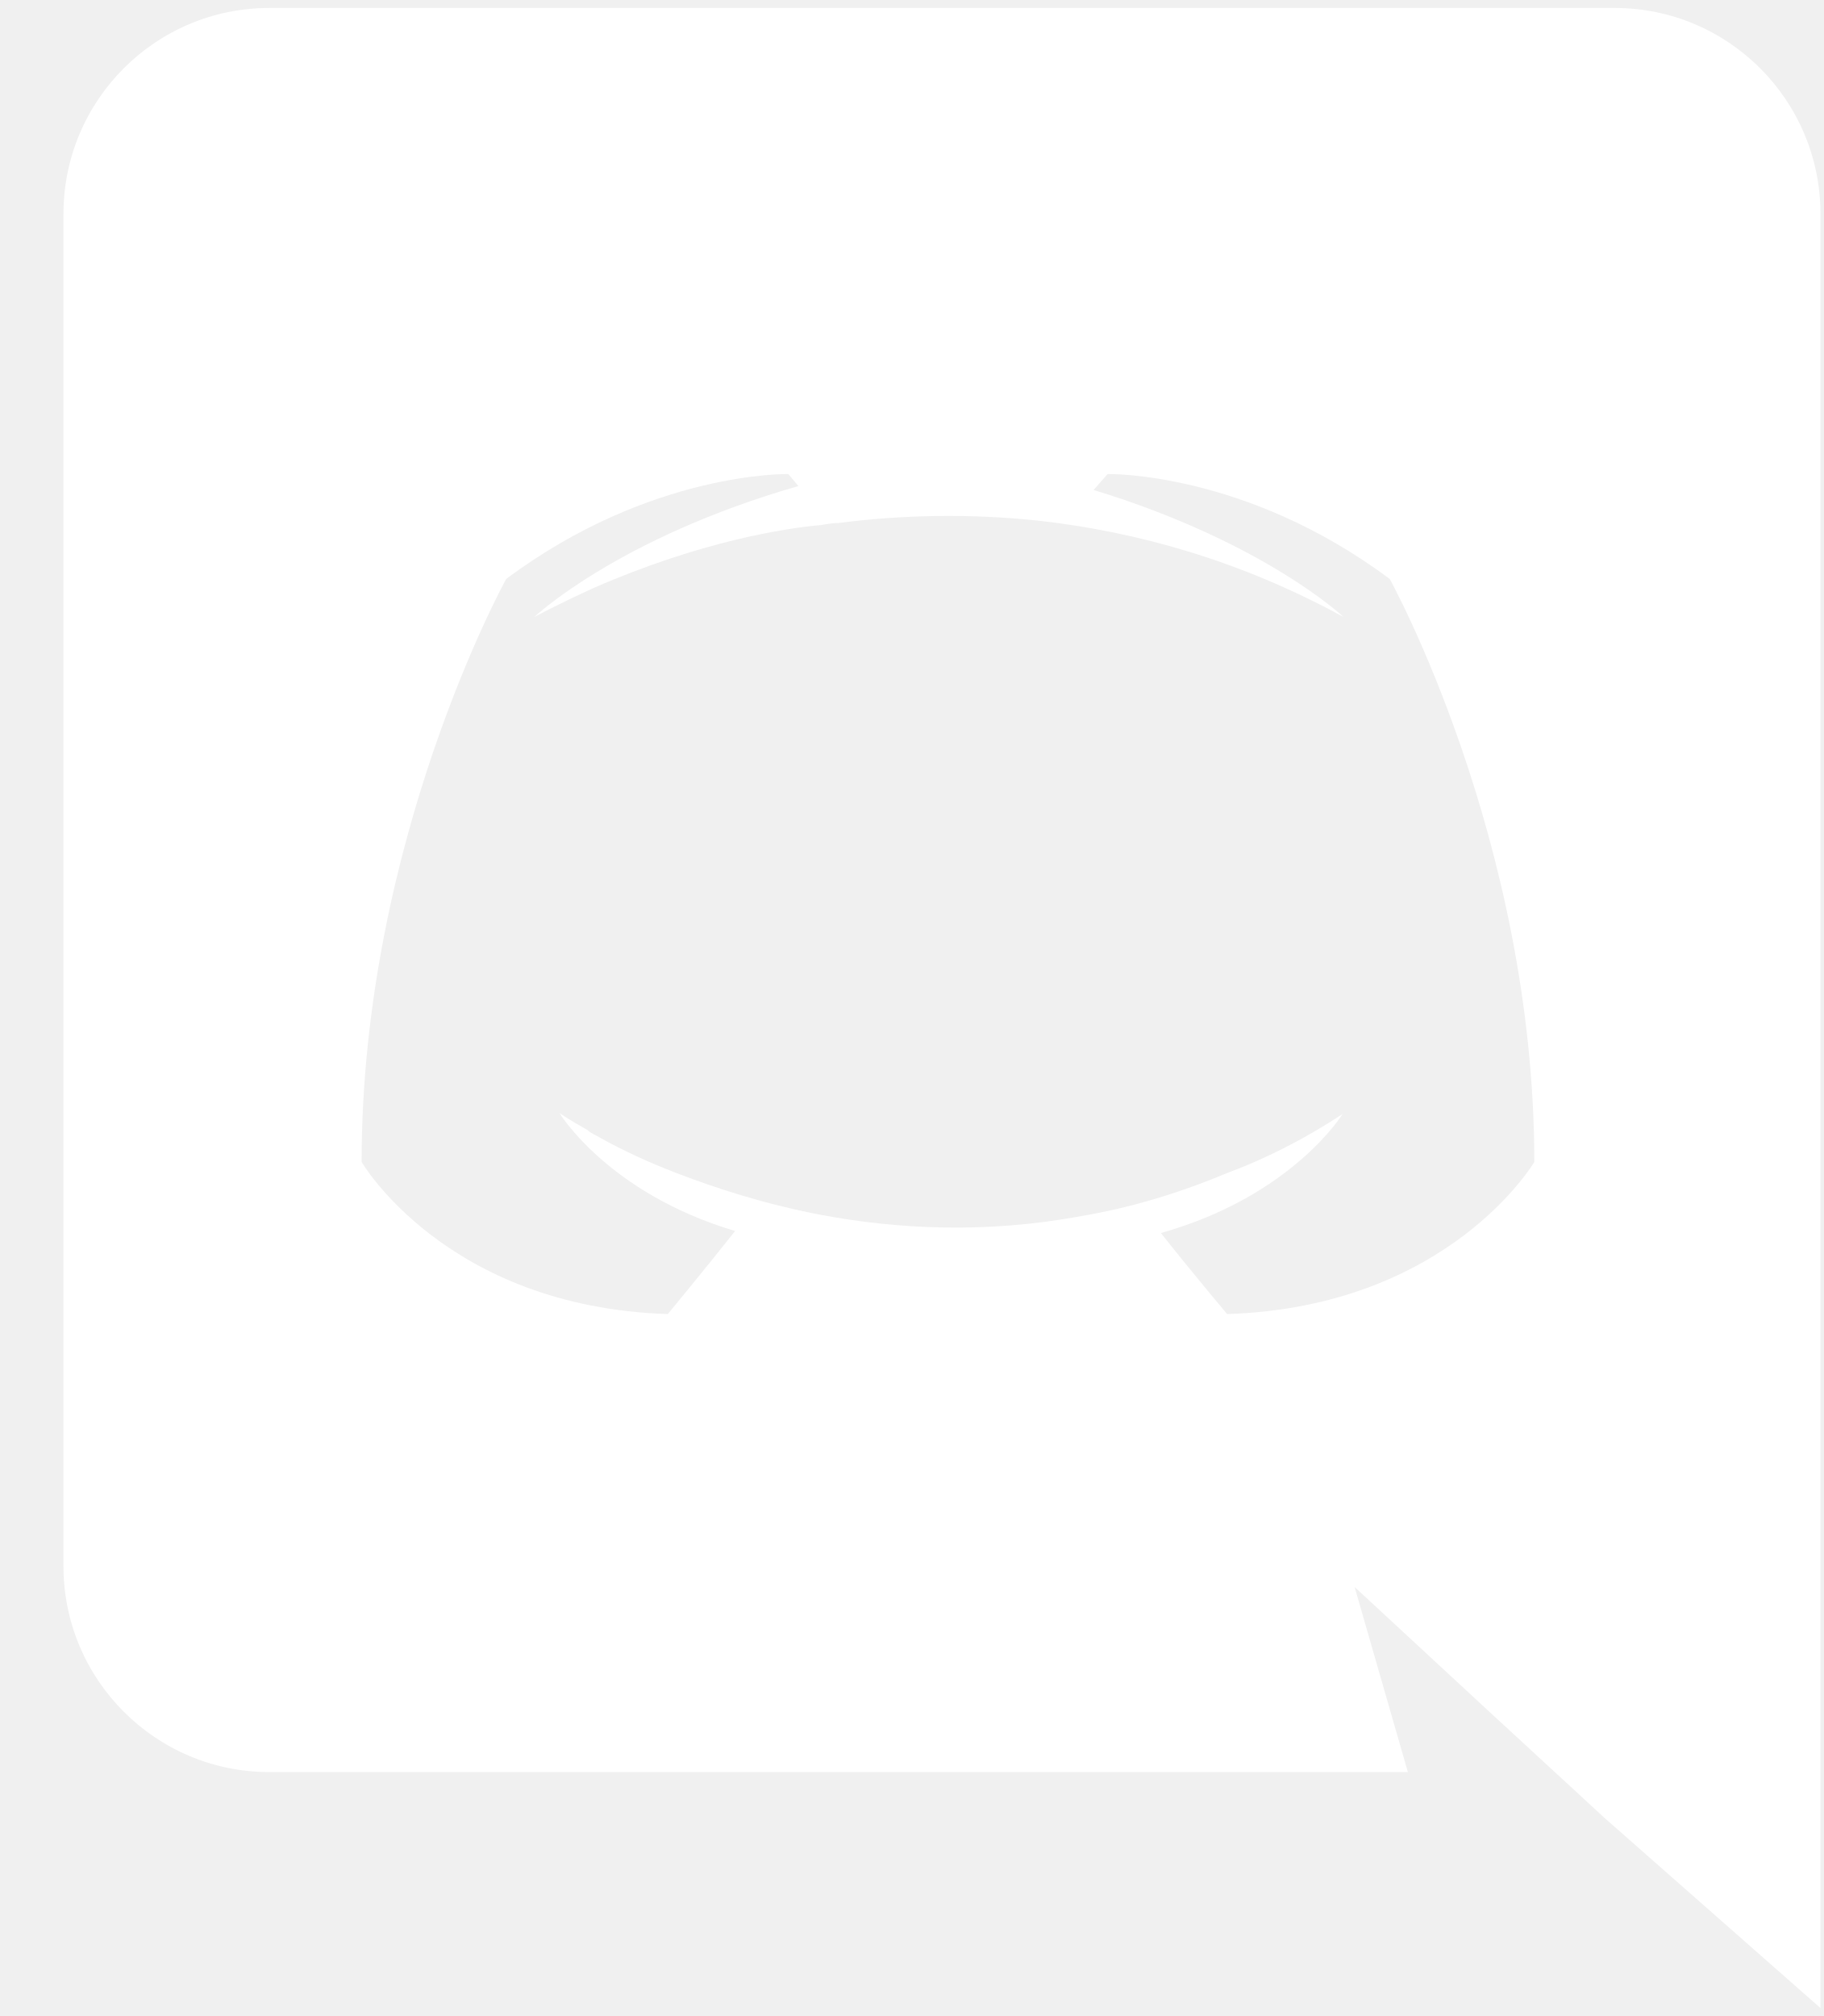
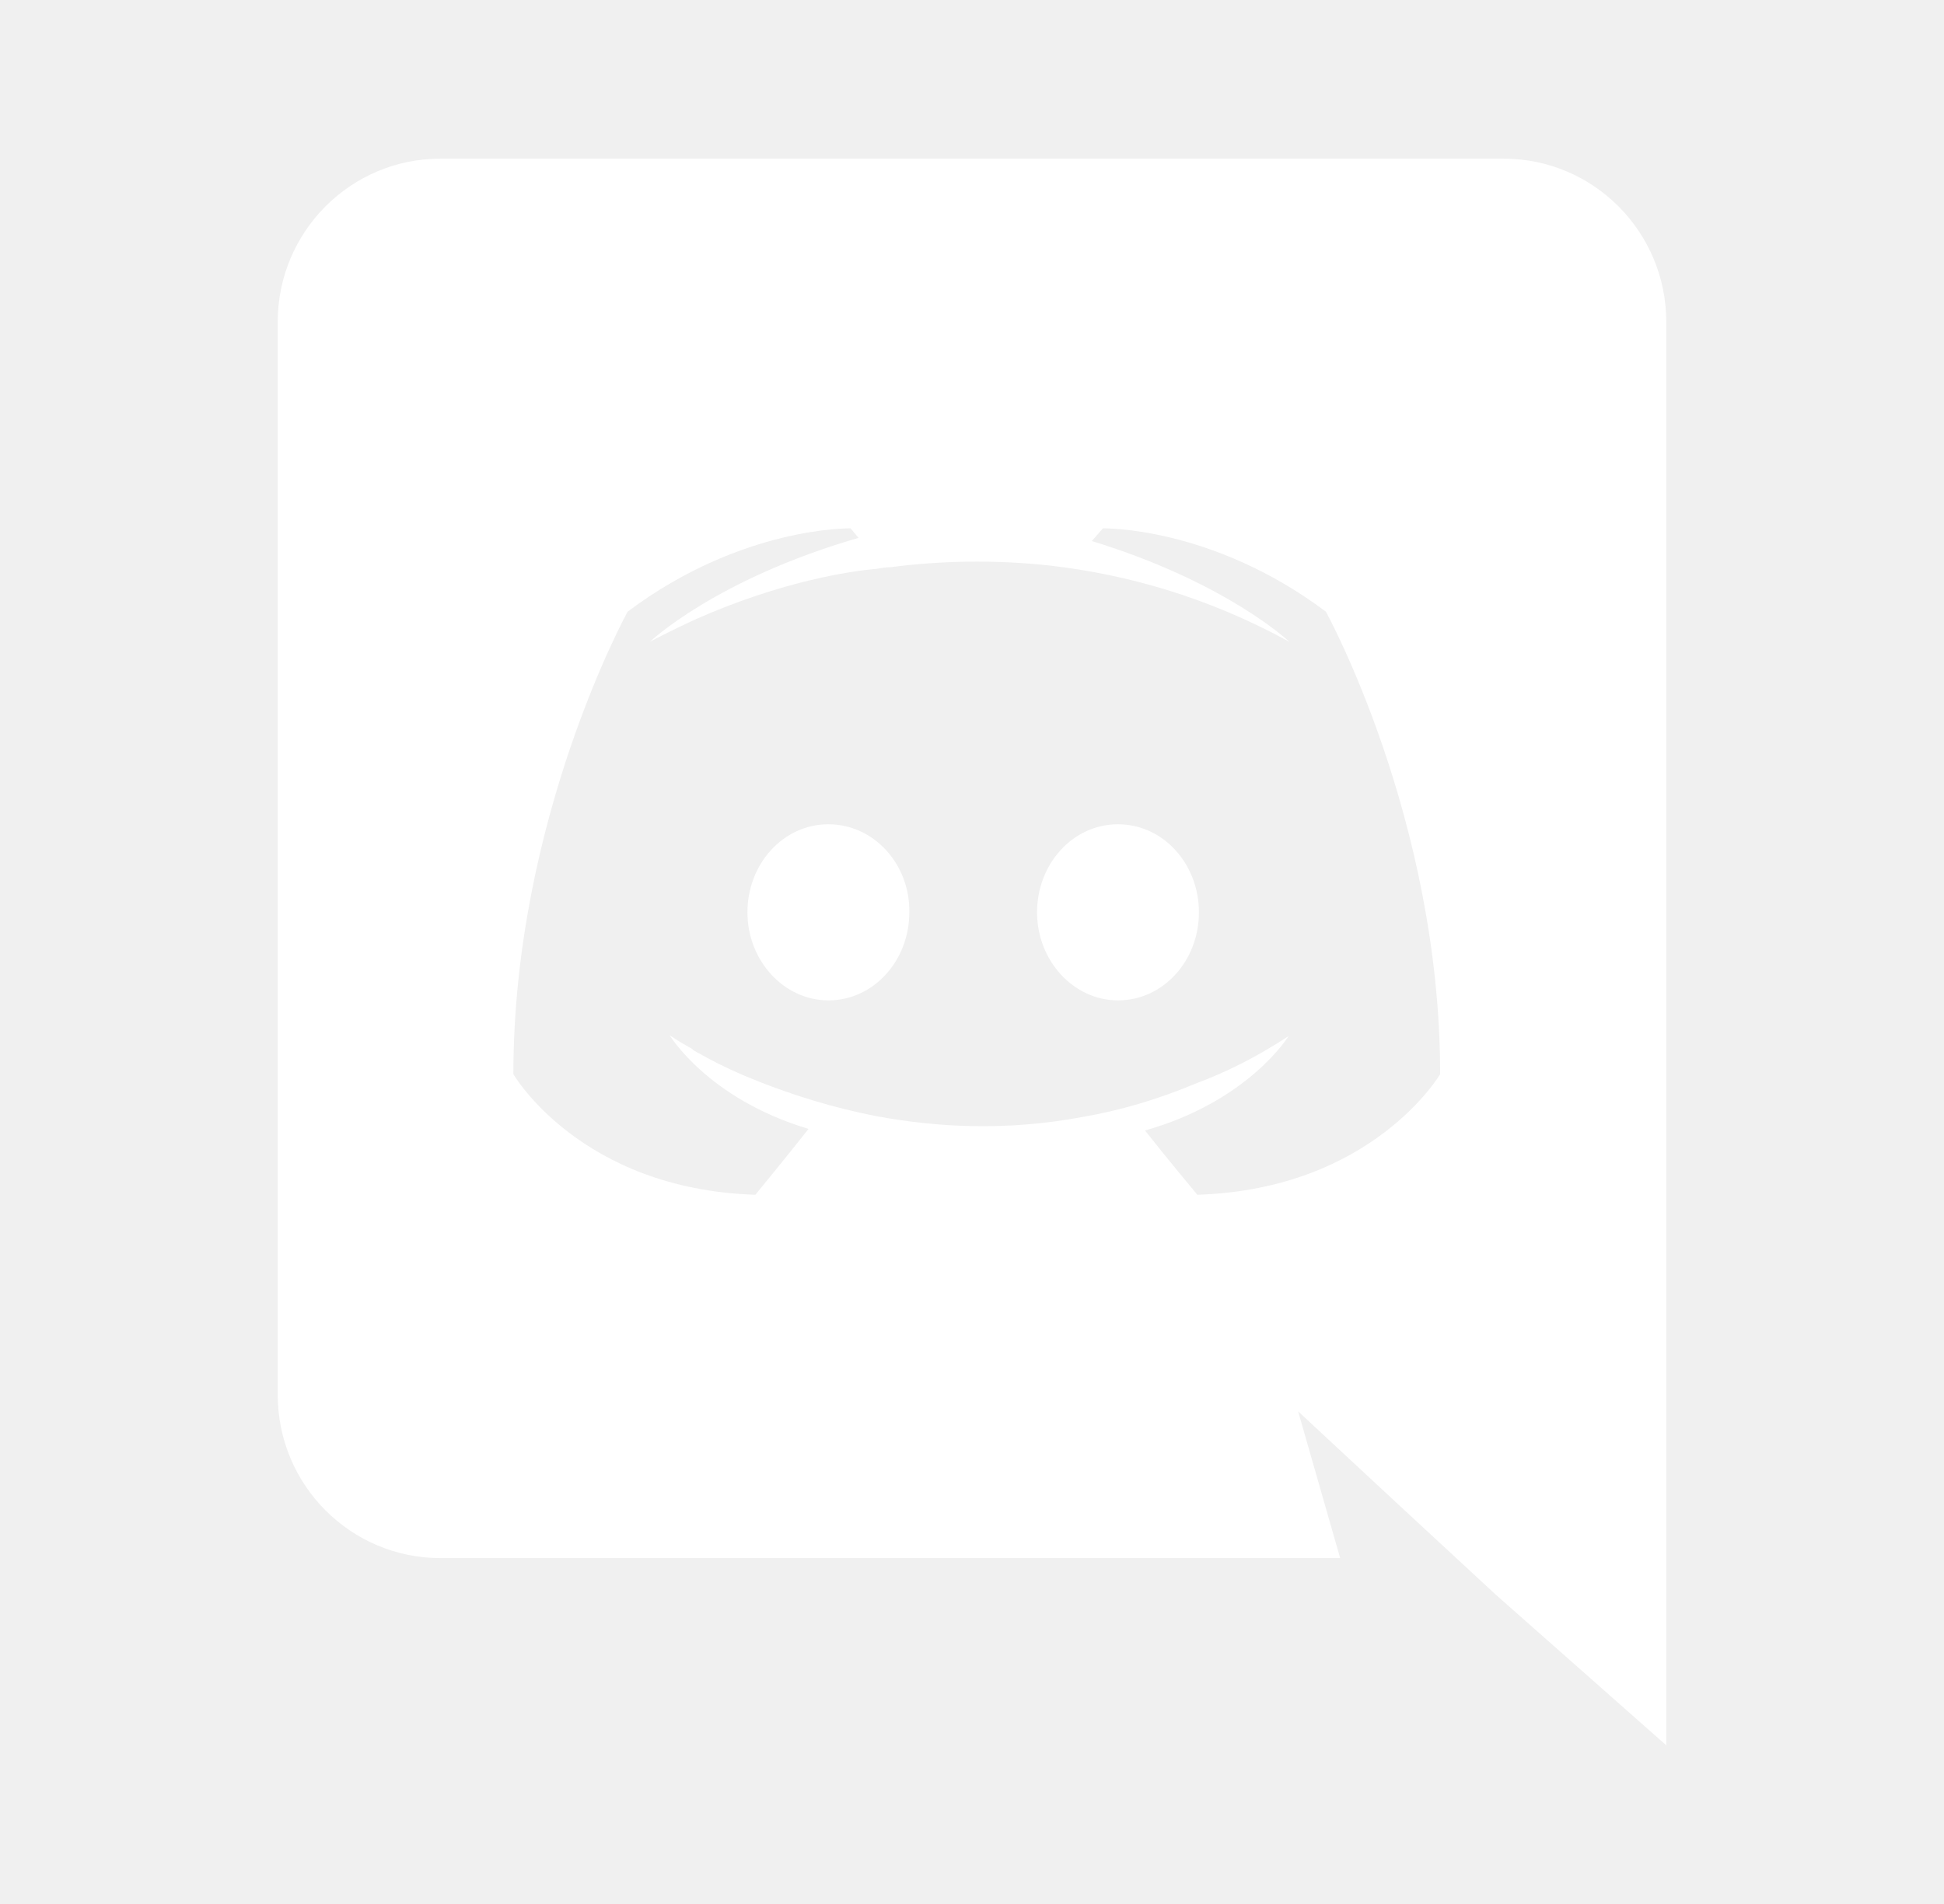
- <svg xmlns="http://www.w3.org/2000/svg" width="19" height="21" viewBox="0 0 19 21" fill="none">
-   <path d="M16.82 0.083H2.805C1.623 0.083 0.661 1.042 0.661 2.229V16.313C0.661 17.5 1.623 18.459 2.805 18.459H14.666L14.111 16.531L15.45 17.771L16.716 18.938L18.964 20.917V2.229C18.964 1.042 18.002 0.083 16.82 0.083ZM12.783 13.688C12.783 13.688 12.406 13.24 12.093 12.844C13.463 12.459 13.986 11.604 13.986 11.604C13.557 11.886 13.149 12.084 12.783 12.219C12.26 12.438 11.758 12.584 11.266 12.667C10.262 12.854 9.342 12.802 8.557 12.656C7.961 12.542 7.449 12.375 7.02 12.209C6.779 12.115 6.518 12 6.256 11.854C6.225 11.834 6.194 11.823 6.162 11.802C6.141 11.792 6.131 11.781 6.12 11.771C5.932 11.667 5.828 11.594 5.828 11.594C5.828 11.594 6.33 12.427 7.658 12.823C7.344 13.219 6.957 13.688 6.957 13.688C4.646 13.615 3.767 12.104 3.767 12.104C3.767 8.75 5.273 6.031 5.273 6.031C6.779 4.906 8.212 4.938 8.212 4.938L8.317 5.063C6.434 5.604 5.566 6.427 5.566 6.427C5.566 6.427 5.796 6.302 6.183 6.125C7.302 5.636 8.191 5.5 8.557 5.469C8.62 5.458 8.672 5.448 8.735 5.448C9.373 5.365 10.095 5.344 10.848 5.427C11.842 5.542 12.909 5.833 13.996 6.427C13.996 6.427 13.17 5.646 11.392 5.104L11.538 4.938C11.538 4.938 12.971 4.906 14.477 6.031C14.477 6.031 15.983 8.75 15.983 12.104C15.983 12.104 15.094 13.615 12.783 13.688Z" fill="white" />
+ <svg xmlns="http://www.w3.org/2000/svg" id="Layer_1" viewBox="0 0 245 240">
+   <style>.st0{fill:#FFFFFF;}</style>
+   <path class="st0" d="M104.4 103.9c-5.7 0-10.2 5-10.2 11.1s4.6 11.1 10.2 11.1c5.7 0 10.2-5 10.2-11.1.1-6.1-4.5-11.1-10.2-11.1zM140.9 103.9c-5.7 0-10.2 5-10.2 11.1s4.6 11.1 10.2 11.1c5.7 0 10.2-5 10.2-11.1s-4.5-11.1-10.2-11.1z" />
+   <path class="st0" d="M189.5 20h-134C44.2 20 35 29.2 35 40.6v135.2c0 11.4 9.2 20.6 20.5 20.6h113.4l-5.3-18.5 12.8 11.9 12.1 11.2 21.5 19V40.6c0-11.4-9.2-20.6-20.5-20.6zm-38.6 130.6s-3.6-4.3-6.6-8.1c13.1-3.7 18.1-11.9 18.1-11.9-4.1 2.7-8 4.6-11.5 5.9-5 2.1-9.8 3.5-14.5 4.3-9.6 1.8-18.4 1.3-25.9-.1-5.7-1.1-10.6-2.7-14.7-4.3-2.3-.9-4.8-2-7.3-3.4-.3-.2-.6-.3-.9-.5-.2-.1-.3-.2-.4-.3-1.8-1-2.8-1.7-2.8-1.7s4.8 8 17.5 11.8c-3 3.8-6.7 8.3-6.7 8.3-22.1-.7-30.5-15.2-30.5-15.2 0-32.2 14.4-58.3 14.4-58.3 14.4-10.8 28.1-10.5 28.1-10.5l1 1.2c-18 5.2-26.3 13.1-26.3 13.1s2.2-1.2 5.9-2.9c10.7-4.7 19.2-6 22.7-6.3.6-.1 1.1-.2 1.7-.2 6.1-.8 13-1 20.2-.2 9.5 1.1 19.7 3.9 30.1 9.6 0 0-7.9-7.5-24.9-12.7l1.4-1.6s13.7-.3 28.1 10.5c0 0 14.4 26.1 14.4 58.3 0 0-8.5 14.5-30.6 15.2z" />
</svg>
